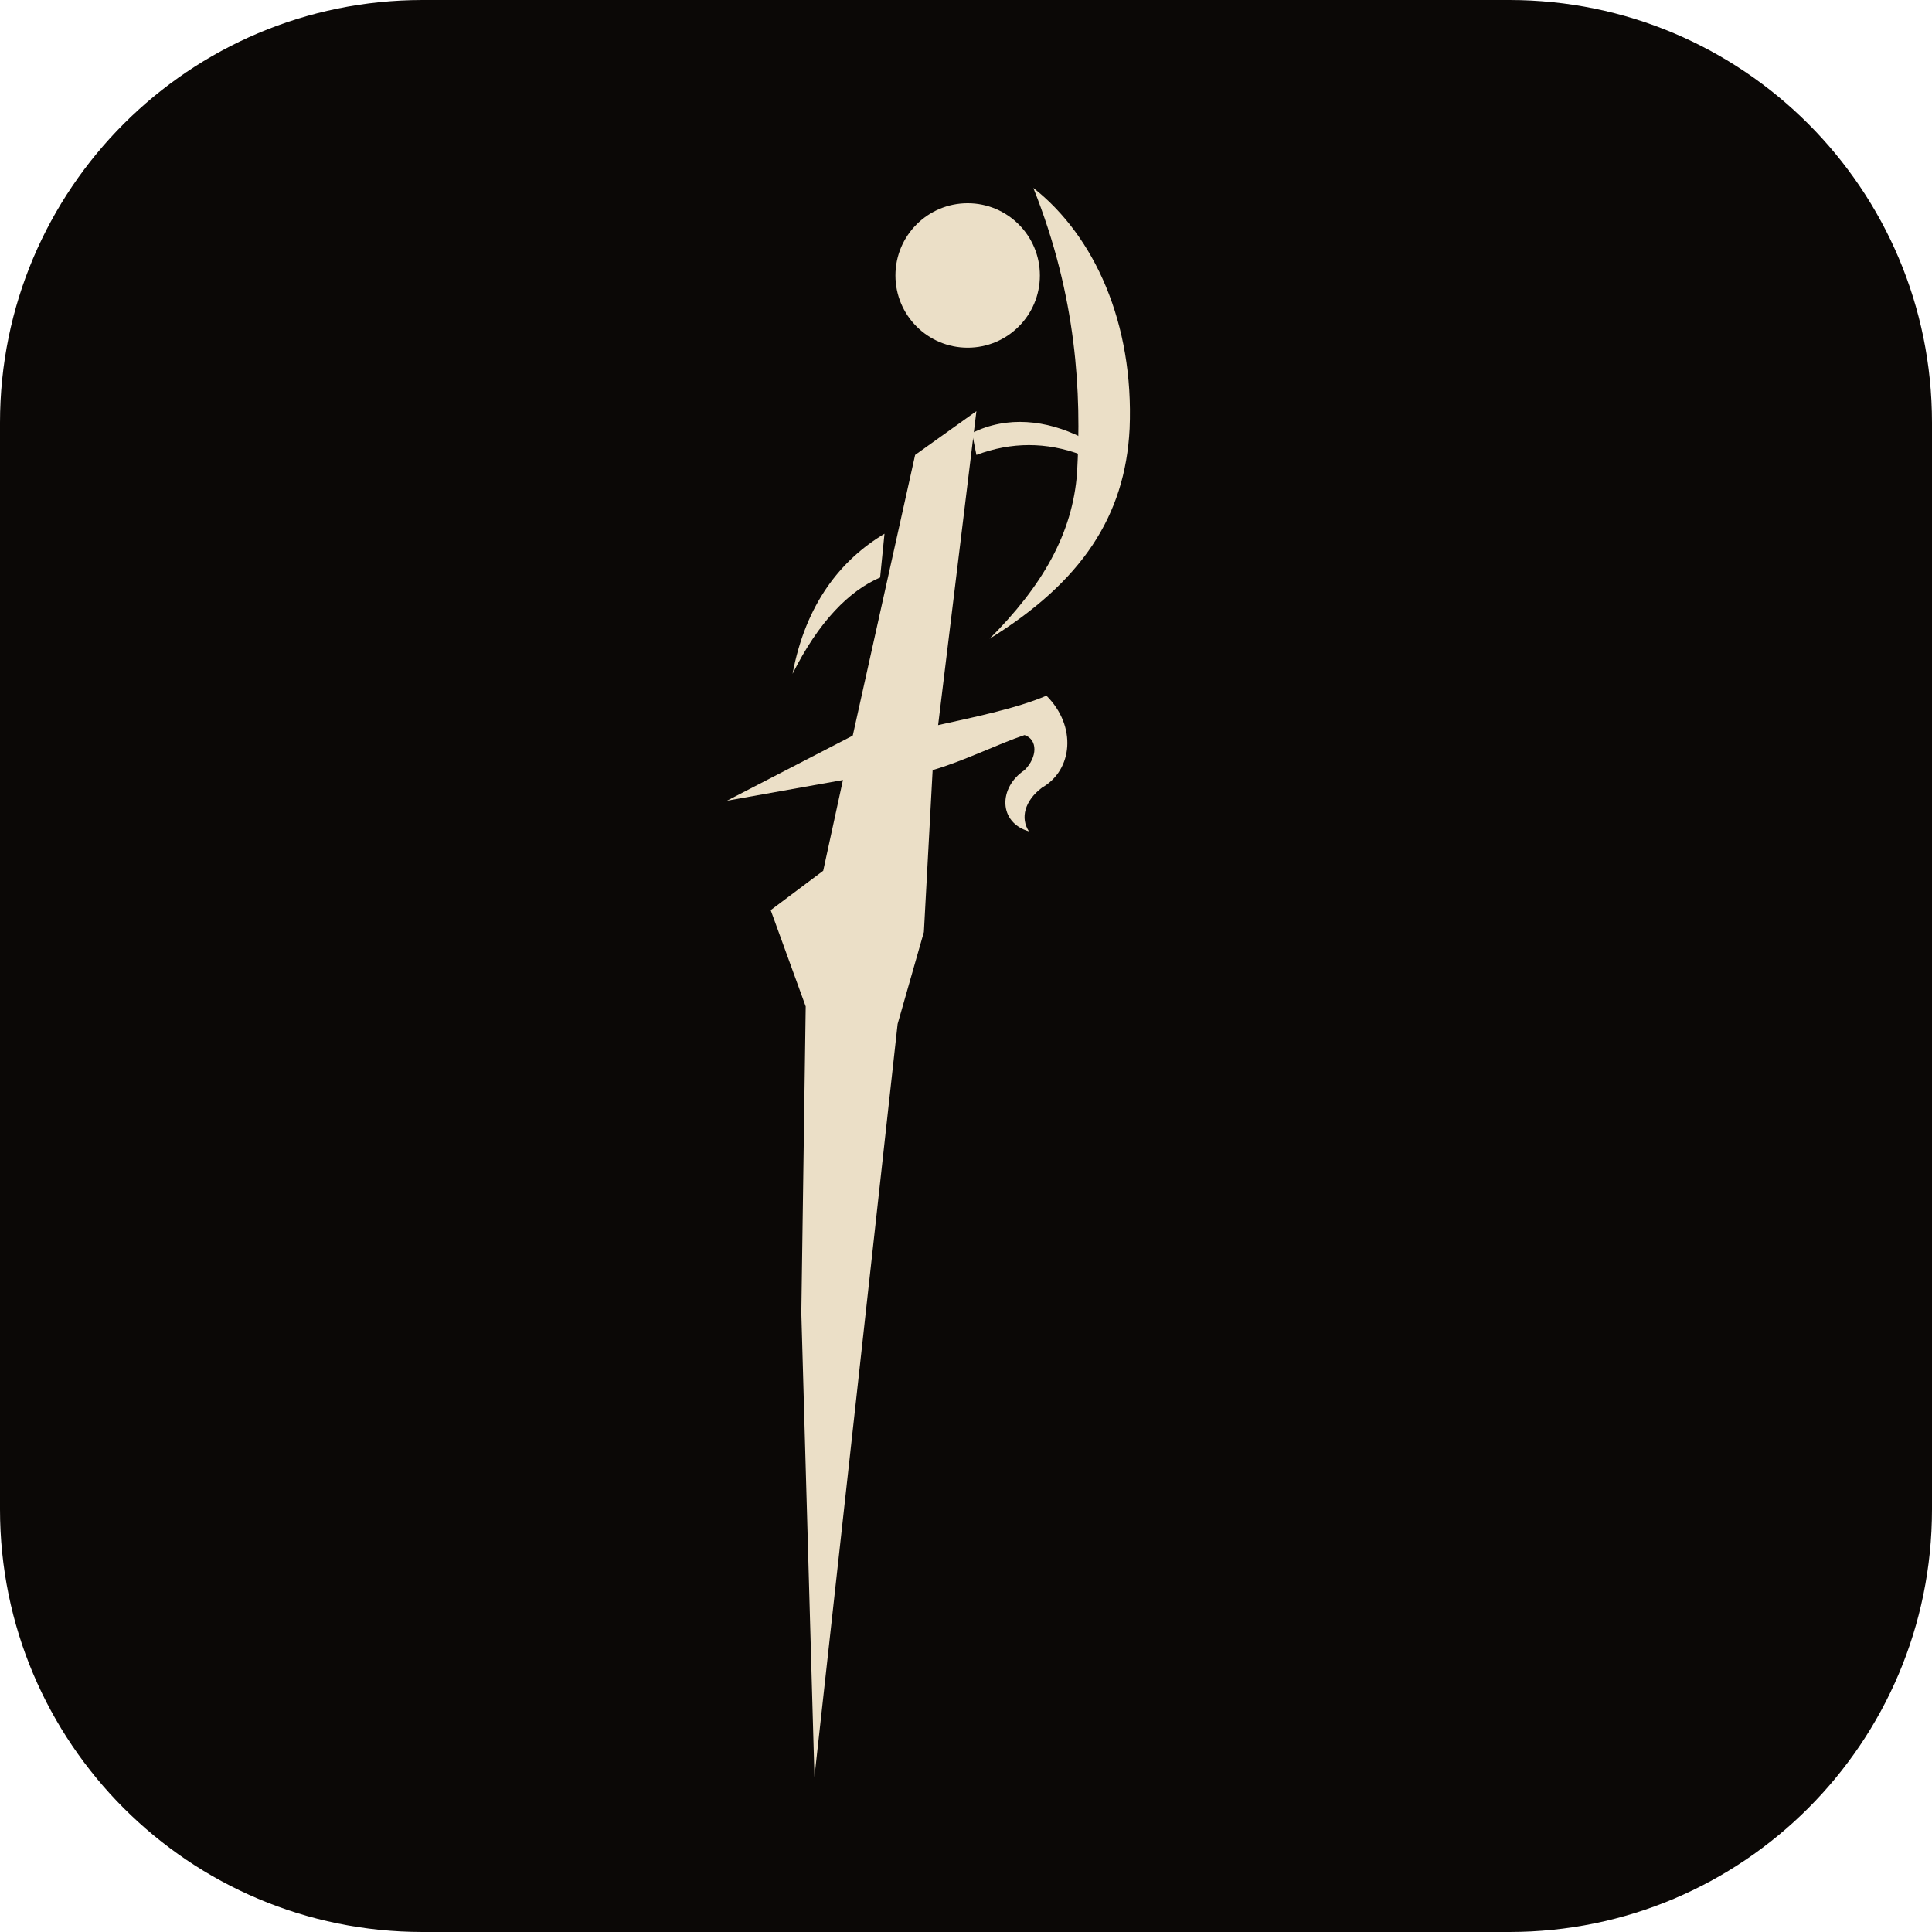
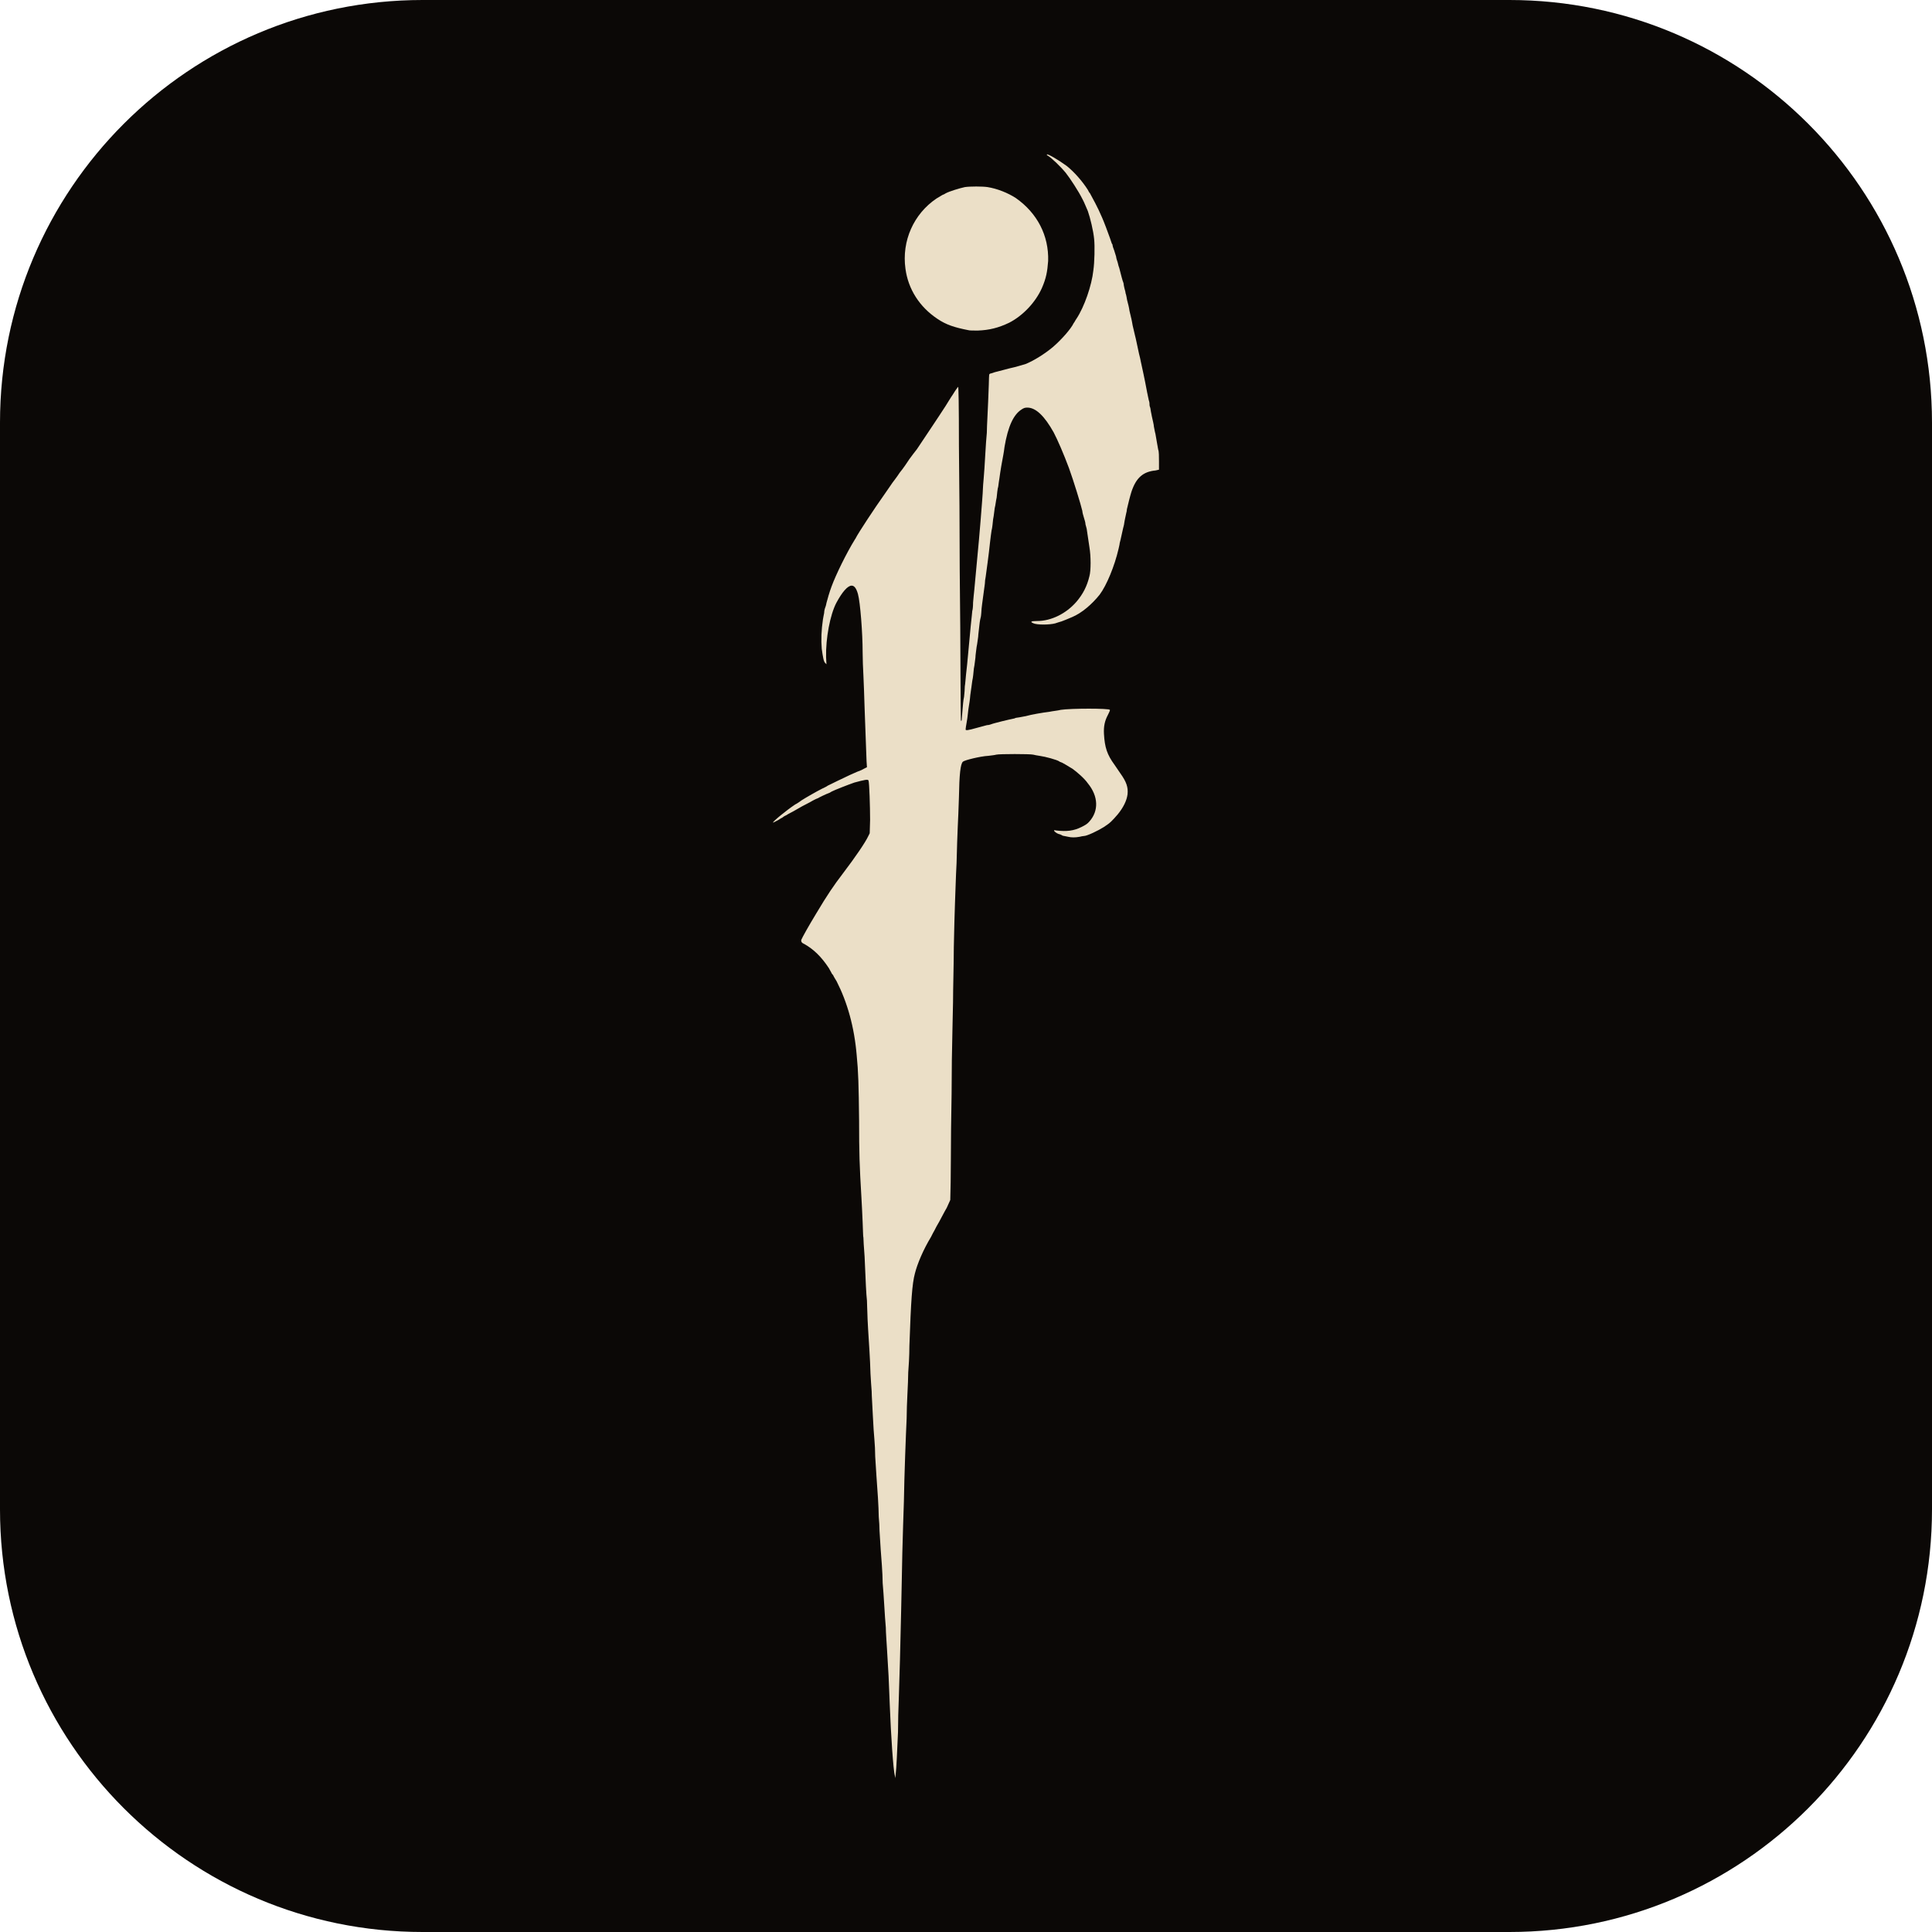
<svg xmlns="http://www.w3.org/2000/svg" viewBox="0 0 64 64">
  <rect width="64" height="64" rx="14" fill="#0b0806" />
-   <g transform="translate(23.5 5.5) scale(0.145)" fill="#ebdfc7">
-     <circle cx="59" cy="25" r="16.5" />
-     <path d="M74 5C88 16 97 36 96 60C95 80 85 95 64 108C76 96 83 84 84 70C85 52 84 30 74 5Z" />
-     <path d="M60 61C68 57 77 58 85 62L85 66C77 63 69 63 61 66Z" />
-     <path d="M47 66L61 56L51 138L49 175L43 196L24 368L21 262L22 192L14 170L26 161L31 138Z" />
-     <path d="M40 84C30 90 22 100 19 116C25 104 32 97 39 94Z" />
-     <path d="M33 130L4 145L32 140Z" />
-     <path d="M51 128C60 126 70 124 77 121C84 128 83 138 76 142C72 145 71 149 73 152C66 150 66 142 72 138C75 135 75 131 72 130C66 132 58 136 51 138Z" />
+   <g transform="translate(25.49 5) scale(0.1302)" fill="#ebdfc7">
+     <path fill-rule="evenodd" d="M31.9 413.4C31.5 412 30.9 403.1 30.6 395.3C30.5 393.2 30.4 389.9 30.3 388C30.2 386.1 30 383.1 29.9 381.2C29.8 379.4 29.6 376.9 29.6 375.7C29.5 374.5 29.3 372 29.2 370C29.1 368 28.9 365.6 28.8 364.4C28.8 363.3 28.7 361.3 28.6 359.9C28.4 357.5 28.2 354.5 28 351.1C28 350.2 27.9 348.5 27.8 347.5C27.8 346.5 27.7 344.3 27.6 342.7C27.3 338.7 27.1 335.3 26.9 332.2C26.9 330.9 26.8 328.9 26.7 327.9C26.6 326.9 26.4 324.1 26.3 321.8C26.2 319.4 26 316.7 26 315.6C25.9 314.6 25.8 312.6 25.7 311.1C25.6 307.2 25.3 303.3 25.1 299.9C25 298.2 24.9 296.2 24.9 295.5C24.9 294.8 24.8 293.5 24.8 292.5C24.6 290.7 24.5 288.3 24.2 281.3C24 278.9 23.9 276.8 23.9 276.5C23.8 276.3 23.8 274.5 23.7 272.5C23.6 270.5 23.5 267.8 23.4 266.4C22.9 258 22.8 255 22.8 246.7C22.7 237.6 22.6 234.2 22.2 230.2C21.6 222.9 19.8 216.6 17.1 211.3C16.6 210.5 16.2 209.8 16.2 209.7C16.1 209.6 15.9 209.4 15.8 209.2C15.8 209.1 15.4 208.5 15.1 207.9C13.2 205 11.2 203.1 8.9 201.8C8.2 201.5 8 201.2 8.1 200.7C8.4 200 9.9 197.3 11.9 194C14.7 189.3 16.4 186.8 18.7 183.8C21.9 179.6 24.4 175.9 25.1 174.4L25.5 173.6L25.6 170.2C25.6 166.9 25.4 160.7 25.2 160.2C25.1 159.8 24.2 160 21.6 160.7C20.4 161.1 16.3 162.7 15.8 163C15.7 163.1 15.4 163.2 15.3 163.3C14.4 163.6 12.4 164.6 12.3 164.7C12.2 164.7 11.3 165.1 10.3 165.7C8.5 166.6 8.2 166.8 6.1 168C5.6 168.3 4.7 168.7 4.3 169C3.8 169.2 3.4 169.5 3.3 169.6C3.1 169.7 3 169.8 2.9 169.8C2.9 169.8 2.6 170 2.3 170.2C1.6 170.6 0.9 170.9 0.9 170.9C0.7 170.7 4.4 167.7 6.5 166.3C7.1 166 7.8 165.5 8.2 165.2C9.3 164.5 12.1 162.9 13.3 162.3C13.9 162 14.6 161.7 14.8 161.5C15.4 161.2 19.1 159.4 20.4 158.8C20.9 158.6 21.7 158.2 22.2 158C22.7 157.8 23.2 157.6 23.2 157.6C23.3 157.6 23.6 157.4 24 157.2L24.8 156.8L24.7 155.3C24.6 152.7 24.4 147.3 24.2 141.7C24.1 138.9 24 135.1 23.9 133.5C23.8 131.8 23.7 129.1 23.7 127.5C23.7 122.7 23.1 114.8 22.5 112.7C22.1 111.3 21.6 110.6 20.9 110.6C19.9 110.6 18.5 112.2 17 115C15.4 118.1 14.3 124 14.4 128.8L14.5 130.6L14.2 130.3C13.8 130 13.6 128.8 13.3 126.7C13.1 124.4 13.2 121.9 13.6 119.2C13.7 118.7 13.8 118 13.9 117.6C13.9 117.2 14 116.7 14.1 116.4C14.2 116.2 14.4 115.6 14.5 115C14.7 114.2 15.3 112.1 15.8 110.8C16.9 107.8 19.6 102.3 21.7 98.9C21.8 98.7 22 98.5 22 98.4C22.6 97.2 26.8 90.8 29.3 87.3C30.2 86 31.1 84.7 31.3 84.4C31.5 84.1 32.4 83 33.1 81.9C34 80.8 35.1 79.2 35.6 78.4C36.2 77.6 37 76.5 37.5 75.9C38.3 74.7 43.4 67.1 44.8 64.9C45.2 64.3 46 62.9 46.7 61.9C47.3 60.9 47.9 60.1 48 60C48.1 60 48.2 64.5 48.2 74.9C48.3 83.1 48.4 97.3 48.4 106.3C48.5 115.4 48.6 127.7 48.6 133.6C48.6 139.6 48.7 144.6 48.7 144.8L48.8 145.1L48.9 144.8C48.9 144.6 49 143.5 49.1 142.4C49.2 141.3 49.3 139.7 49.5 138.9C49.6 138 49.7 136.9 49.7 136.2C49.8 135.7 49.9 134.3 50 133.3C50.4 130 50.7 125.9 51.2 120.9C51.4 118.9 51.6 117.2 51.6 117C51.7 116.8 51.8 115.9 51.8 114.9C51.9 113.9 52 112.5 52.1 111.8C52.4 108.7 53 102.2 53.3 98.9C53.4 97.5 53.6 95.4 53.7 94.2C54 90.5 54.3 86.7 54.3 86C54.3 85.6 54.4 84.4 54.5 83.3C54.6 82.1 54.8 79.4 54.9 77.3C55 75.3 55.2 72.7 55.3 71.7C55.3 70 55.6 65.6 55.8 59.5C55.8 58.2 55.9 57 55.9 56.9C56 56.7 56.2 56.6 56.4 56.6C56.7 56.5 57 56.4 57.3 56.3C58.2 56.1 61.4 55.2 62 55.1C62.6 55 64.8 54.3 65.2 54.2C67.4 53.3 70.2 51.5 72.1 49.9C74.2 48.1 76.7 45.3 77.4 43.8C77.6 43.6 77.8 43.1 78.1 42.7C80.1 39.7 82 34.2 82.4 30.4C82.7 28.4 82.8 24.2 82.6 22.4C82.4 20.3 81.6 17 81 15.3C80.4 14 80.2 13.3 79.6 12.2C78.6 10.2 76.5 7 75.4 5.6C74.1 4 71.7 1.7 70.8 1.2C70.6 1.1 70.5 1 70.6 0.9C70.8 0.7 73.4 2.2 75.6 3.8C77.5 5.3 79.6 7.7 81 9.9C81.2 10.3 81.4 10.7 81.5 10.7C82.2 12 83.5 14.3 84.6 16.9C85.1 18 86.1 20.7 86.6 22.1C86.9 22.9 87.1 23.7 87.2 23.7C87.3 23.8 87.3 24 87.3 24.1C87.3 24.2 87.5 24.8 87.7 25.3C87.9 25.9 88.1 26.6 88.2 26.9C88.2 27.2 88.4 27.8 88.6 28.4C88.7 28.9 88.9 29.6 89 29.8C89.4 31.4 89.9 33.3 90 33.4C90 33.5 90.1 33.6 90.1 33.8C90.1 34 90.2 34.4 90.3 34.9C90.4 35.3 90.6 35.9 90.6 36.2C90.7 36.4 90.9 37.3 91 38C91.2 38.7 91.5 39.9 91.6 40.7C91.8 41.5 92 42.4 92.1 42.8C92.2 43.2 92.3 43.9 92.4 44.4C92.9 46.7 93.1 47.2 93.4 48.7C93.6 49.5 93.8 50.7 94 51.5C94.2 52.2 94.4 53.2 94.5 53.7C94.9 55.6 95.3 57.2 96.1 61.5C96.2 62 96.4 62.9 96.5 63.4C96.7 63.9 96.7 64.4 96.7 64.7C96.7 64.8 96.8 65.2 96.9 65.4C96.9 65.6 97.1 66.6 97.3 67.6C97.5 68.5 97.8 69.7 97.8 70.1C97.9 70.5 98 71.3 98.2 72C98.5 73.9 98.8 75.3 98.9 76C99.1 76.4 99.1 77.8 99.1 79L99.1 81.1L98.2 81.3C95.1 81.6 93.3 83.1 92.1 86.7C91.8 87.6 91.2 90 91 90.9C90.9 91.2 90.9 91.8 90.8 92C90.7 92.5 90.3 94.2 90.2 95.1C90 95.7 89.3 99.2 89.1 99.8C89.1 100.1 88.9 100.8 88.8 101.3C87.8 105.6 85.8 110.5 84 112.9C82 115.4 79.4 117.6 77 118.6C75.8 119.1 74.9 119.5 74.3 119.7C74 119.8 73.2 120 72.7 120.2C71.2 120.6 68.1 120.6 67.2 120.2C66.2 119.8 66.5 119.6 68.1 119.6C71.7 119.6 75.5 117.7 78.1 114.7C79.8 112.7 80.8 110.7 81.4 108.2C81.8 106.8 81.8 103.1 81.4 100.8C81.1 98.8 80.8 96.8 80.7 96.1C80.6 95.8 80.5 95.3 80.4 95C80.4 94.6 80.2 93.9 80 93.3C79.8 92.7 79.6 91.9 79.6 91.6C79.3 90.2 77.3 83.7 76.2 80.7C74.9 77.2 73.3 73.5 72.3 71.6C70 67.5 67.8 65.3 65.6 65.3C65 65.3 64.7 65.4 64.1 65.8C62.1 67.1 60.7 70 59.8 75.3C59.7 76 59.6 76.9 59.5 77.3C59.3 78.2 58.7 81.7 58.5 83.3C58.4 83.8 58.3 84.7 58.2 85.4C58 86 57.9 87.3 57.8 88.2C57.6 89 57.5 90.2 57.3 90.9C57.2 91.5 57.1 92.8 56.9 93.7C56.8 94.6 56.7 95.9 56.5 96.6C56.4 97.3 56.2 98.7 56.1 99.7C55.8 102.7 55.2 106.9 55 108.4C54.9 108.8 54.8 109.6 54.8 110.1C54.7 110.9 54.5 112.3 54.1 115.3C54 116 53.9 117 53.9 117.4C53.9 117.8 53.8 118.2 53.8 118.4C53.7 118.7 53.5 119.7 53.4 120.7C53.3 121.8 53.1 123.1 53.1 123.6C53 124.1 52.9 125.3 52.7 126.2C52.6 127.1 52.4 128.3 52.4 128.9C52.3 129.5 52.2 130.8 52 131.7C51.9 132.7 51.8 134 51.6 134.8C51.5 135.5 51.3 137.1 51.1 138.4C51 139.7 50.8 140.8 50.8 140.8C50.8 140.9 50.7 141.5 50.6 142.1C50.5 142.8 50.4 144.2 50.2 145.2C50 146.2 49.9 147.1 49.9 147.2C49.9 147.5 50.6 147.4 52.7 146.8C53.8 146.5 55 146.2 55.3 146.1C55.6 146.1 56.1 146 56.3 145.9C57 145.6 61.2 144.6 61.8 144.5C62.2 144.4 62.4 144.4 62.5 144.3C62.7 144.2 63.1 144.2 63.6 144.1C64 144 64.8 143.9 65.2 143.8C66.6 143.4 69.5 142.9 71.2 142.7C72.1 142.5 73.4 142.4 74.1 142.2C76.7 141.8 86.4 141.8 86.6 142.2C86.7 142.3 86.4 142.9 86.1 143.5C85.3 145 85 146.4 85.1 148.3C85.3 151.8 85.9 153.6 87.8 156.2C88.2 156.8 88.8 157.7 89.3 158.4C90.8 160.5 91.3 161.9 91.1 163.7C90.9 165.3 90 167.1 88.6 168.8C87.2 170.4 86.8 170.9 85.1 172C83.7 172.9 80.8 174.3 80 174.3C79.8 174.3 79.3 174.4 78.9 174.5C77.8 174.7 76.8 174.7 76 174.5C75.6 174.4 75.1 174.3 75 174.3C74.8 174.3 74.5 174.2 74.4 174.1C74.2 174 73.8 173.8 73.6 173.8C73 173.6 72.4 173.1 72.4 172.9C72.4 172.8 72.6 172.8 73 172.9C75.6 173.2 77.4 173 79.4 172C80.4 171.5 80.9 171.2 81.4 170.6C83.8 167.9 83.7 164.2 81 160.9C80.1 159.6 78.2 158 77.1 157.2C75.8 156.4 74.3 155.5 74.1 155.5C74 155.5 73.8 155.4 73.7 155.3C73.1 154.9 70.2 154.1 68.7 153.9C68.1 153.8 67.4 153.7 67.1 153.6C66.3 153.4 58.5 153.4 57.7 153.6C57.4 153.7 56.5 153.8 55.7 153.9C53.7 154 49.6 155 49.2 155.4C48.6 156 48.3 158.5 48.2 164.5C48.1 167.1 48 170.5 47.9 172C47.8 173.6 47.7 177.8 47.6 181.2C47.4 184.7 47.3 189.2 47.2 191.3C47.1 193.3 47 198.4 46.9 202.6C46.9 206.7 46.7 213.1 46.7 216.6C46.6 220.2 46.5 226.8 46.4 231.3C46.4 235.9 46.3 243.8 46.2 248.8C46.2 253.8 46.1 259.9 46.1 262.4L46 266.9L45.1 268.9C44.5 269.9 43.7 271.5 43.2 272.4C42.7 273.2 42.2 274.2 42 274.6C41.8 274.9 41.4 275.7 41.1 276.3C39.1 279.6 37.6 283.2 37 285.6C36.3 288.2 36 292.4 35.6 304C35.6 306.6 35.4 309.7 35.3 310.8C35.3 311.9 35.2 314.3 35.1 316.2C35 318 34.9 320.9 34.9 322.5C34.7 326.7 34.3 337 34.2 343.6C34.1 346.6 33.9 352.5 33.8 356.7C33.7 361 33.6 367.6 33.5 371.4C33.3 380.2 33.1 388.5 32.9 393.8C32.8 396 32.7 399.9 32.7 402.3C32.5 406.8 32.3 411.7 32.1 413.1L32 414L31.9 413.4ZM50.6 45.6C47 44.9 44.9 44.2 42.7 42.7C38.2 39.7 35.3 35.2 34.6 30C33.6 22.9 36.7 16 42.5 12.1C43 11.8 43.7 11.4 44 11.2C44.3 11.1 44.7 10.9 44.8 10.8C45.7 10.3 48.3 9.5 49.7 9.2C51 9 54.2 9 55.5 9.2C58 9.6 60.7 10.7 62.7 12C68.1 15.8 71.1 21.5 70.9 28C70.7 30.7 70.4 32.4 69.3 34.9C67.7 38.5 64.5 41.9 61 43.7C58.3 45 55.9 45.6 53 45.7C51.9 45.7 50.8 45.7 50.6 45.6Z" />
  </g>
</svg>
